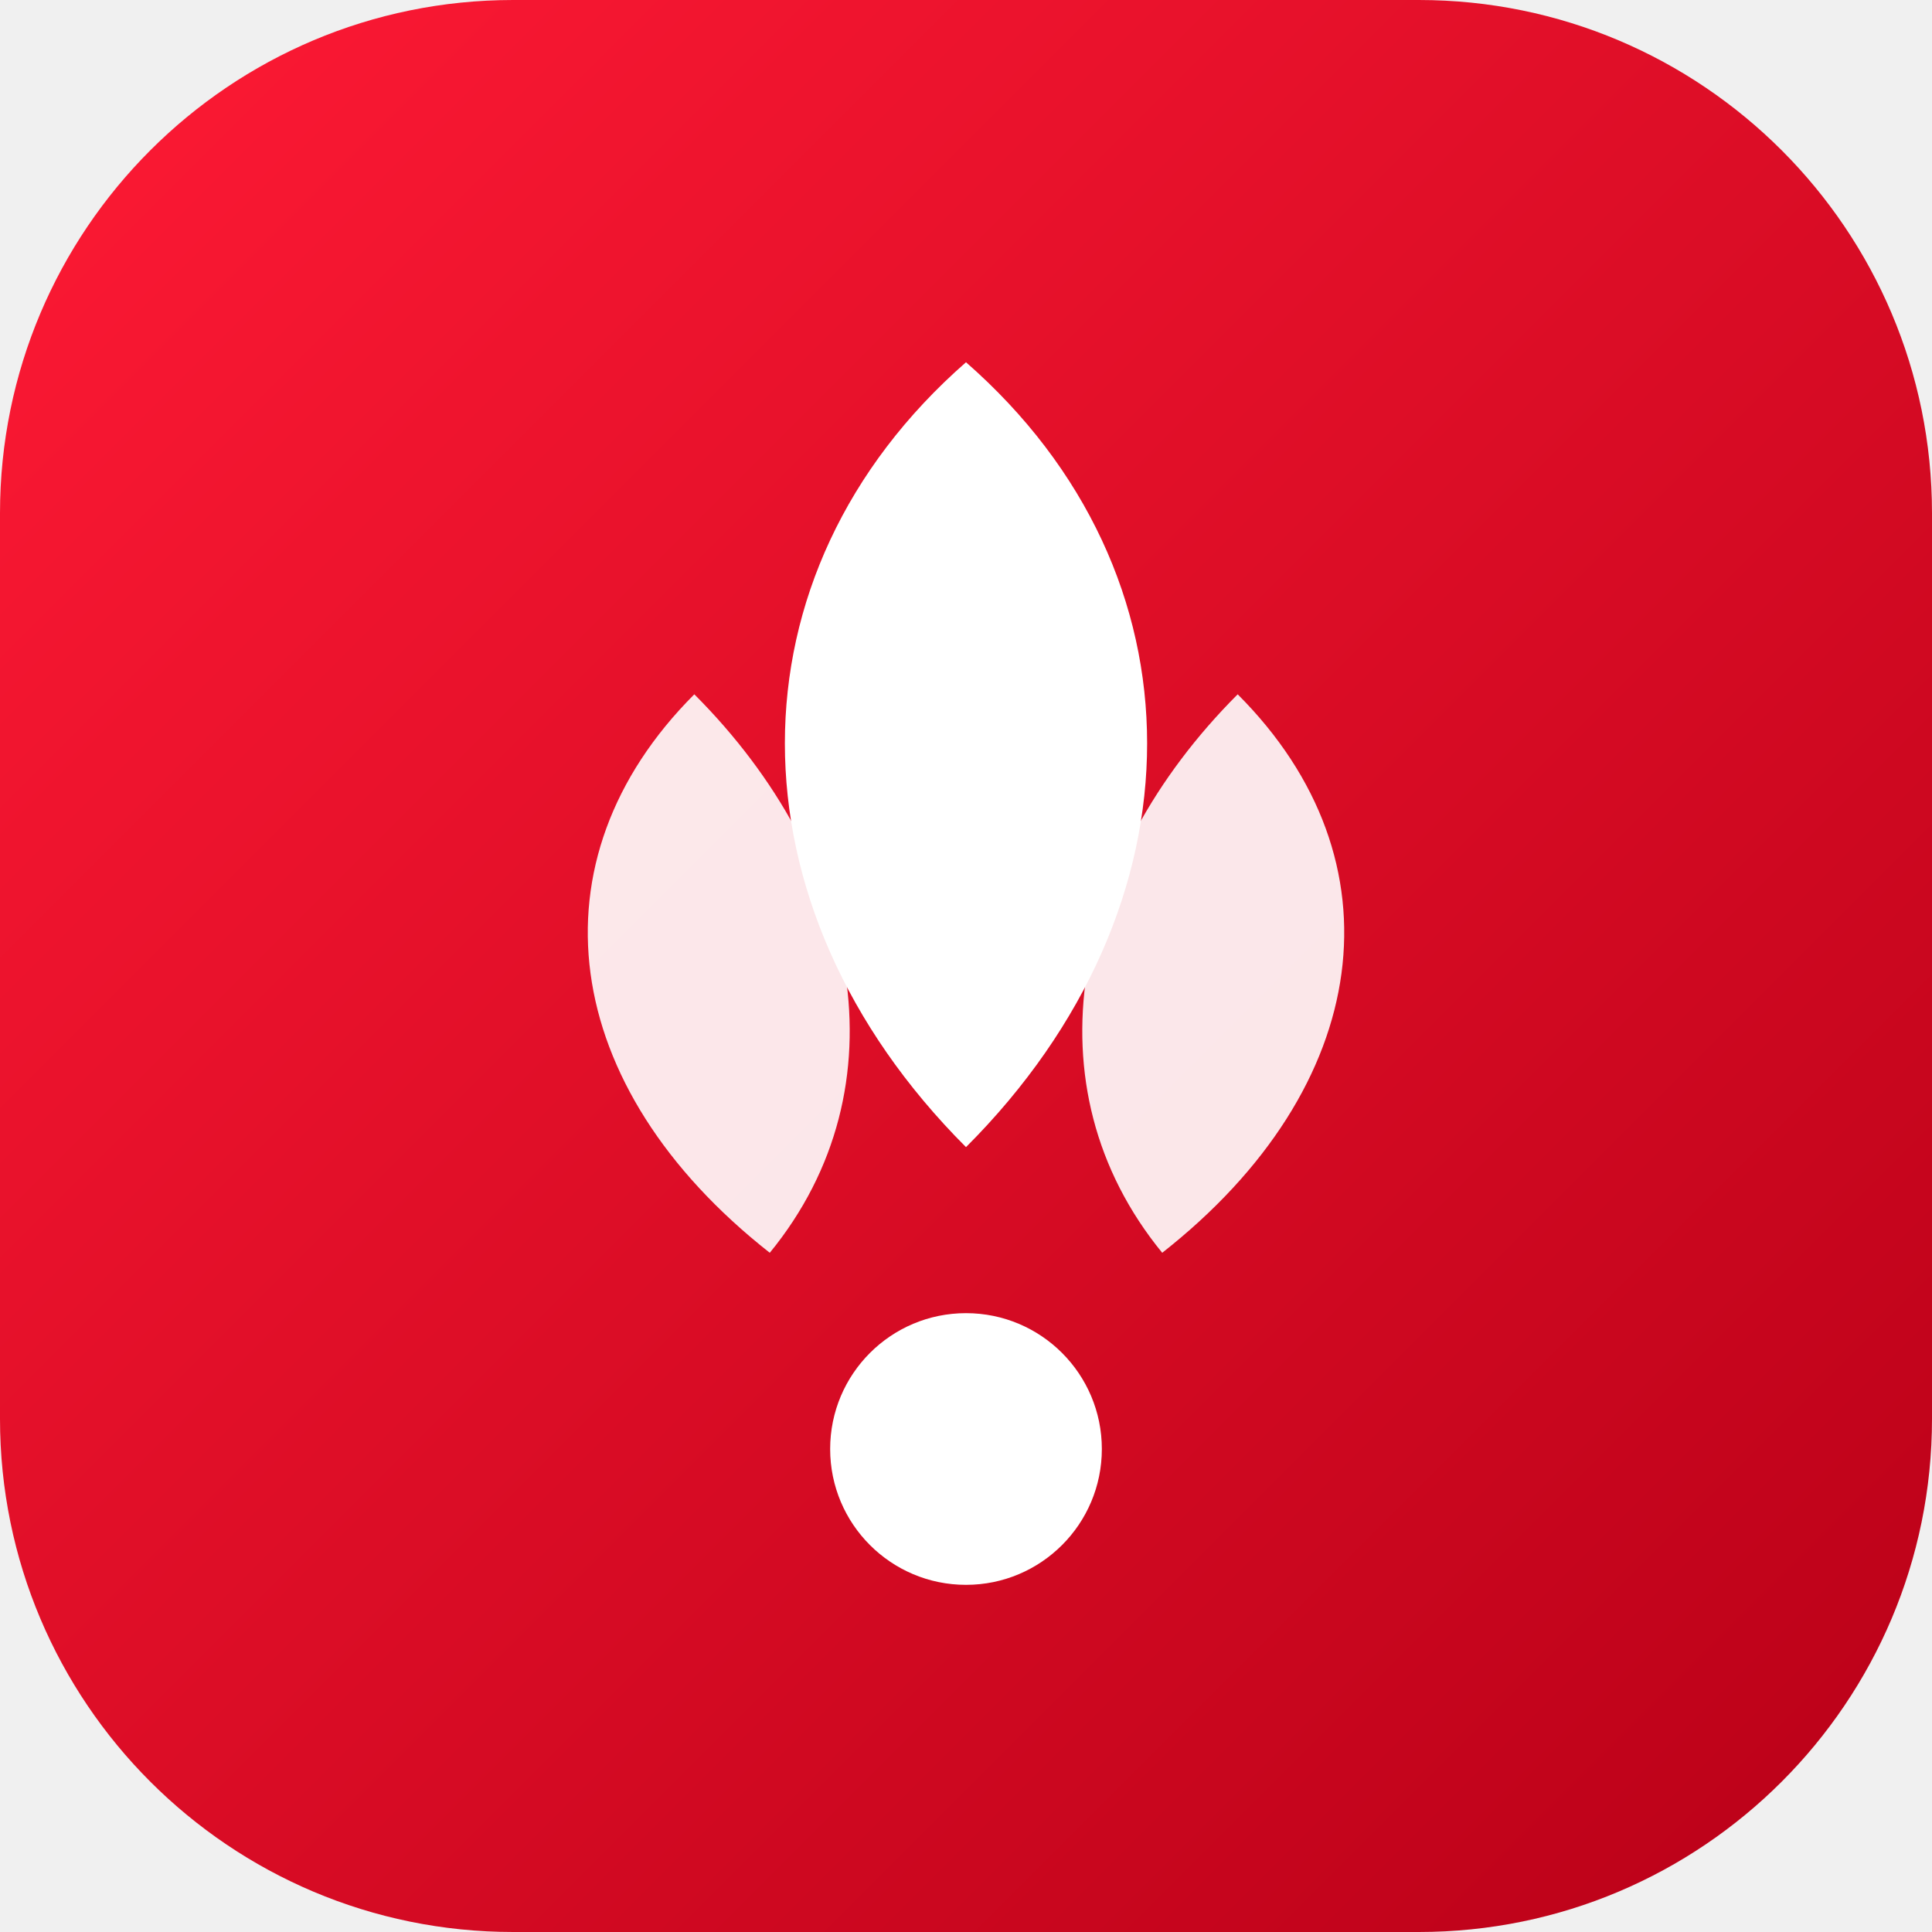
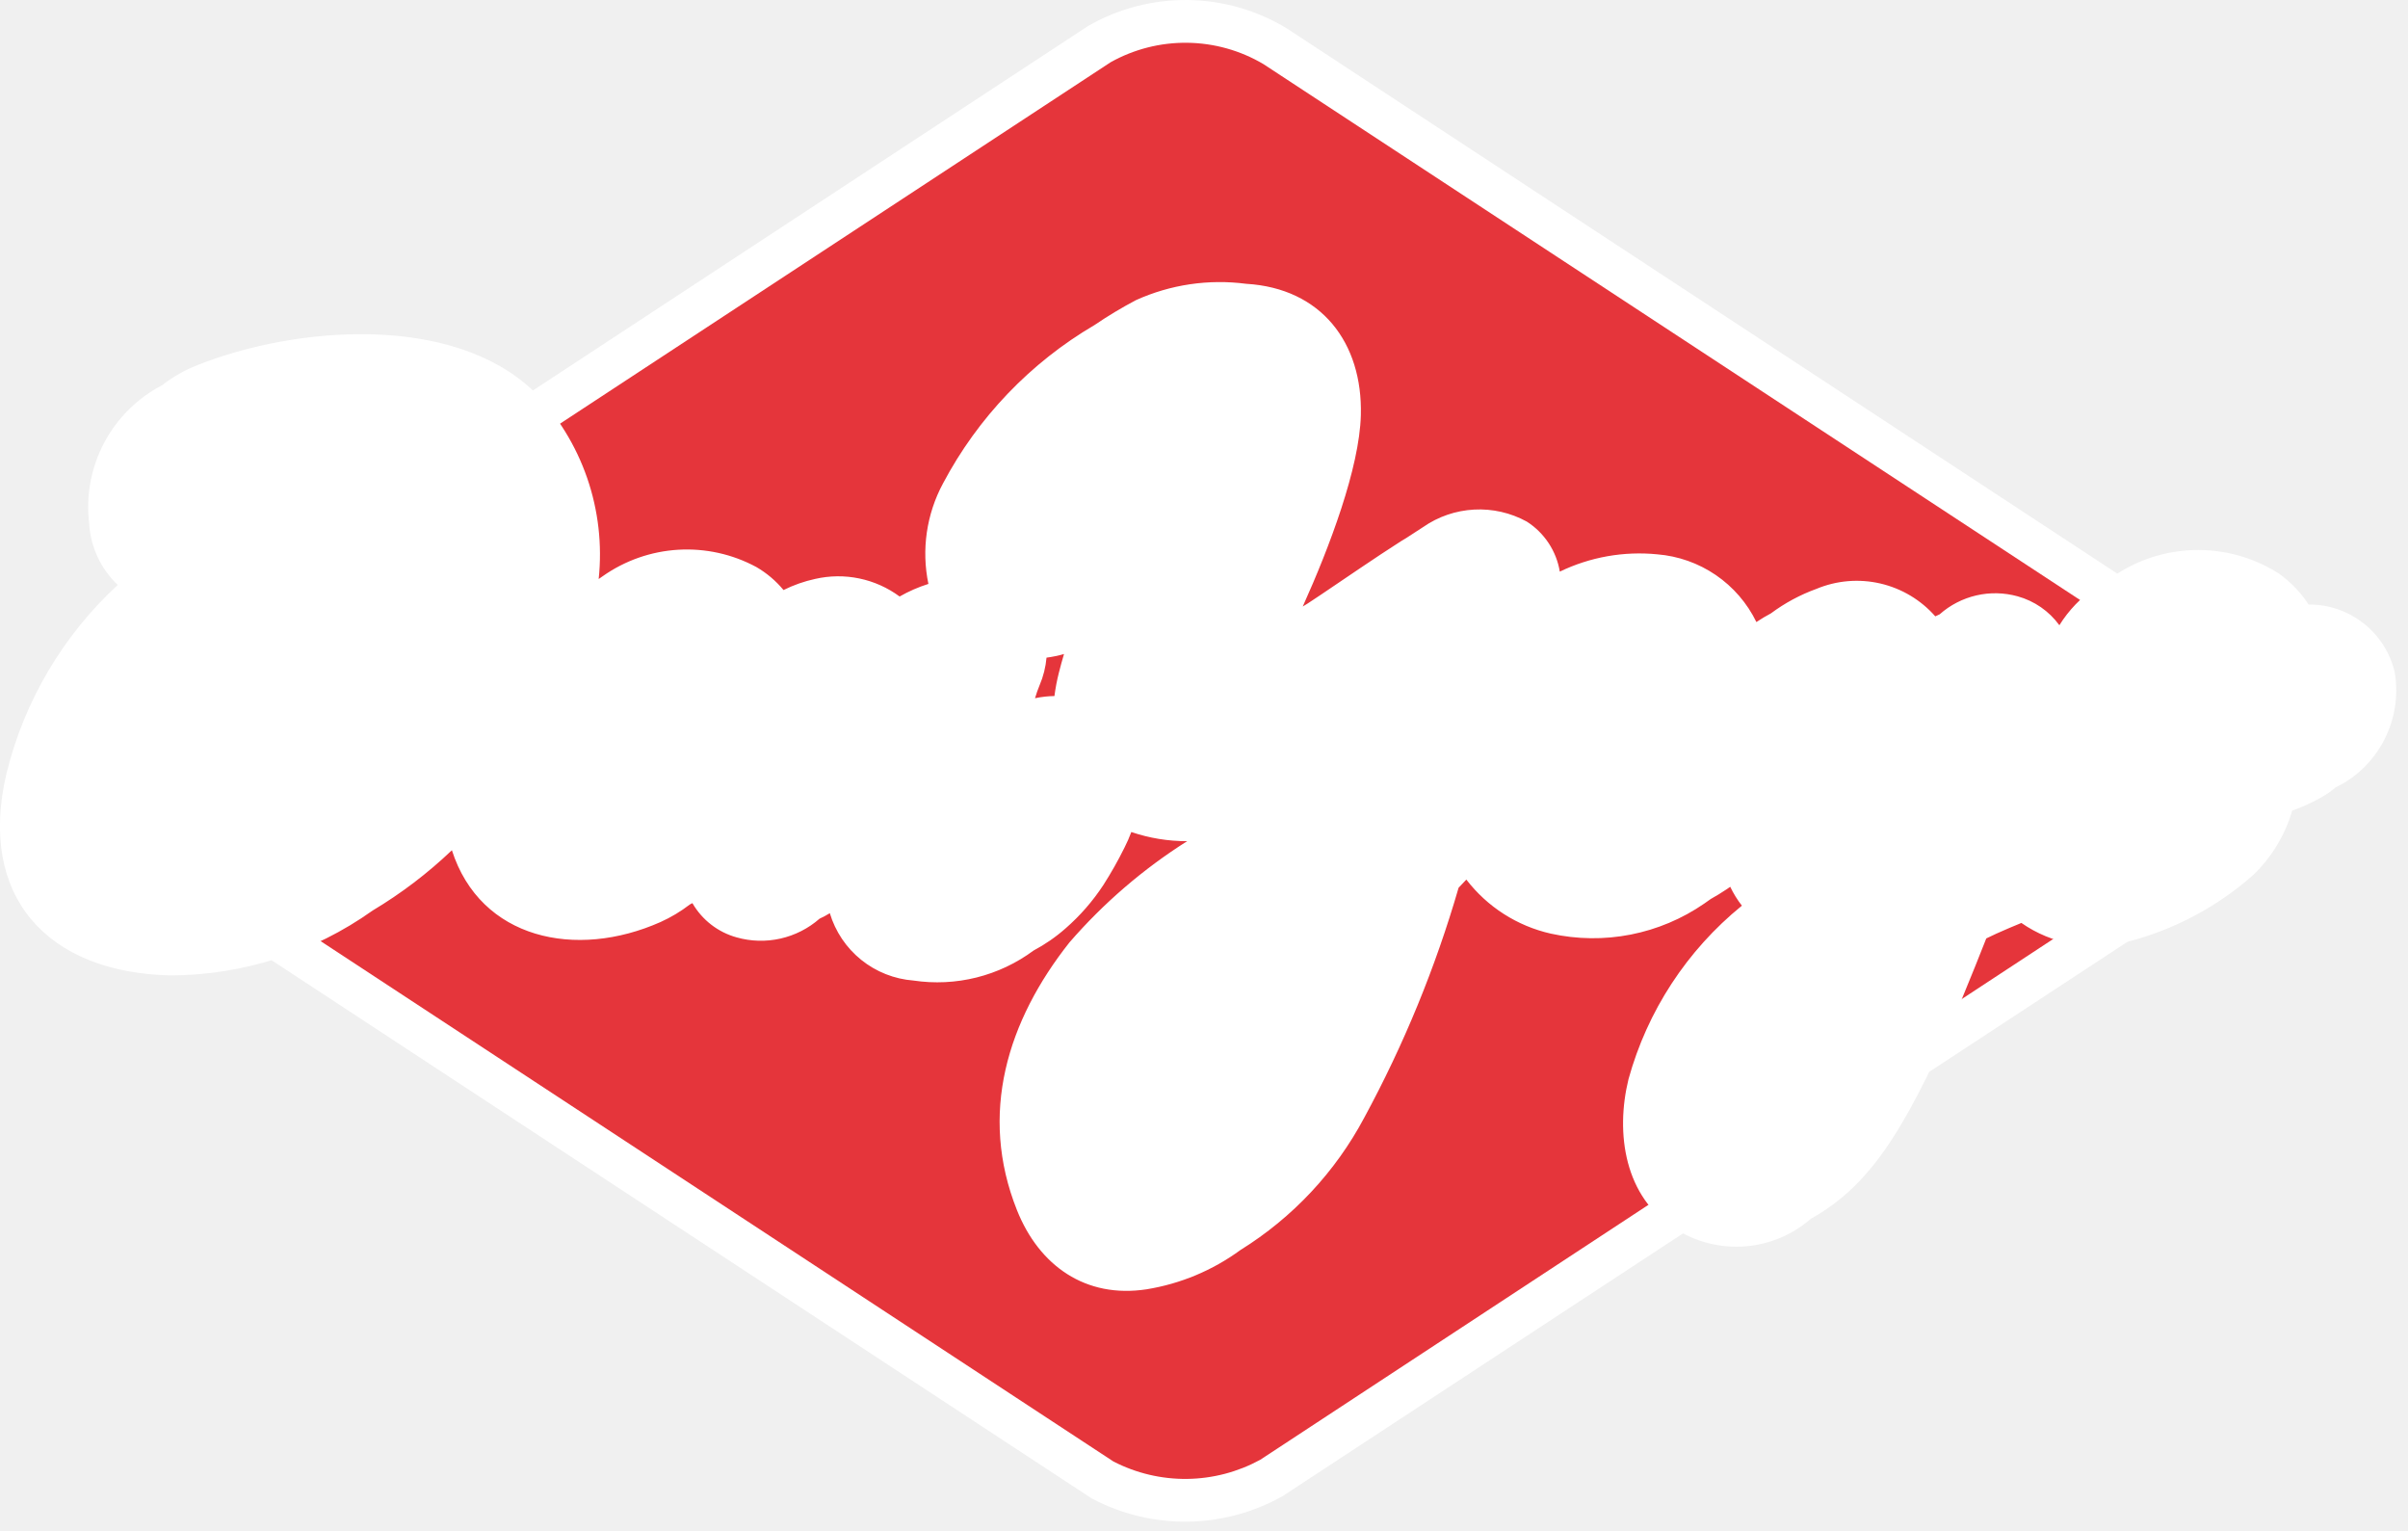
- <svg xmlns="http://www.w3.org/2000/svg" viewBox="0 0 128 128" width="100%" height="100%">
-   <defs>
-     <linearGradient id="dyRed" x1="0%" y1="0%" x2="100%" y2="100%">
-       <stop offset="0%" stop-color="#ff1a35" />
-       <stop offset="100%" stop-color="#b80017" />
-     </linearGradient>
-   </defs>
-   <rect width="128" height="128" rx="34" fill="url(#dyRed)" />
-   <path d="M64 24 C48 38, 48 60, 64 76 C80 60, 80 38, 64 24 Z" fill="#ffffff" />
-   <path d="M46 46 C35 57, 37 72, 51 83 C60 72, 57 57, 46 46 Z" fill="#ffffff" opacity="0.9" />
-   <path d="M82 46 C93 57, 91 72, 77 83 C68 72, 71 57, 82 46 Z" fill="#ffffff" opacity="0.9" />
-   <circle cx="64" cy="96" r="9" fill="#ffffff" />
+ <svg xmlns="http://www.w3.org/2000/svg" width="118" height="75" viewBox="0 0 118 75" fill="none">
+   <path fill-rule="evenodd" clip-rule="evenodd" d="M13.039 46.863L25.849 19.303L53.314 1.277C54.8 0.422 56.488 -0.019 58.203 0.001C59.917 0.022 61.595 0.502 63.06 1.392L103.834 28.153L104.247 46.14L62.868 73.282L62.838 73.3C61.418 74.096 59.822 74.523 58.194 74.543C56.567 74.564 54.96 74.176 53.521 73.416L53.465 73.384L40.011 64.558L13.039 46.863Z" fill="white" />
+   <path fill-rule="evenodd" clip-rule="evenodd" d="M15.391 45.894L26.937 21.087L54.425 3.049C55.572 2.408 56.867 2.079 58.181 2.095C59.495 2.111 60.781 2.471 61.912 3.14L102.275 29.619L101.008 45.741L71.33 65.226L61.755 71.512C60.654 72.112 59.424 72.434 58.17 72.449C56.916 72.464 55.678 72.171 54.564 71.597L15.391 45.894Z" fill="#E5353B" />
+   <path fill-rule="evenodd" clip-rule="evenodd" d="M51.283 32.216C51.242 32.68 51.128 33.135 50.945 33.564C50.858 33.773 50.782 33.987 50.719 34.204C50.883 34.17 51.049 34.143 51.219 34.125C51.369 34.109 51.519 34.1 51.671 34.098C51.72 33.718 51.791 33.341 51.885 32.969C51.964 32.655 52.049 32.345 52.14 32.04C51.86 32.12 51.574 32.179 51.285 32.217L51.283 32.216ZM45.495 28.605C45.146 26.929 45.401 25.183 46.214 23.676C47.921 20.452 50.492 17.766 53.639 15.921C54.291 15.478 54.968 15.071 55.666 14.703C57.356 13.939 59.227 13.662 61.066 13.903C64.752 14.121 66.778 16.794 66.686 20.335C66.62 22.925 65.151 26.799 63.839 29.712C63.922 29.662 64.006 29.612 64.088 29.559C64.31 29.414 64.529 29.268 64.749 29.12C66.049 28.247 67.334 27.356 68.654 26.512C68.735 26.46 68.818 26.412 68.903 26.362C69.18 26.18 69.458 25.999 69.738 25.82C70.475 25.307 71.34 25.011 72.237 24.963C73.133 24.915 74.025 25.118 74.813 25.549C75.241 25.821 75.606 26.18 75.886 26.603C76.166 27.026 76.353 27.503 76.436 28.003C77.918 27.287 79.57 26.994 81.208 27.155C82.237 27.238 83.226 27.587 84.079 28.169C84.931 28.751 85.617 29.545 86.069 30.473C86.299 30.319 86.536 30.177 86.781 30.048C87.462 29.542 88.213 29.137 89.011 28.848C90.001 28.435 91.095 28.343 92.14 28.584C93.185 28.826 94.128 29.389 94.836 30.194C94.906 30.158 94.978 30.125 95.05 30.094C95.562 29.641 96.18 29.323 96.846 29.168C97.512 29.014 98.207 29.029 98.866 29.211C99.69 29.438 100.413 29.938 100.916 30.629C101.373 29.893 101.981 29.262 102.699 28.776C102.924 28.625 103.157 28.487 103.399 28.365C103.523 28.265 103.65 28.174 103.781 28.086C104.963 27.336 106.334 26.94 107.733 26.943C109.133 26.946 110.502 27.348 111.681 28.103C112.254 28.512 112.746 29.025 113.13 29.615C114.104 29.607 115.052 29.931 115.818 30.532C116.584 31.133 117.124 31.977 117.348 32.925C117.526 33.967 117.389 35.038 116.954 36.001C116.519 36.964 115.806 37.775 114.906 38.33C114.759 38.415 114.606 38.497 114.457 38.572C114.26 38.739 114.048 38.889 113.825 39.019C113.347 39.295 112.845 39.527 112.325 39.711C111.976 40.907 111.321 41.99 110.425 42.856C108.652 44.426 106.532 45.552 104.238 46.141C103.358 46.369 102.439 46.404 101.545 46.243C100.65 46.083 99.8 45.732 99.054 45.213C98.645 45.382 98.237 45.553 97.834 45.735C97.664 45.811 97.497 45.89 97.334 45.972C95.96 49.449 93.805 54.852 91.47 57.472C90.698 58.375 89.771 59.133 88.732 59.71C87.83 60.495 86.698 60.968 85.506 61.058C84.314 61.148 83.124 60.851 82.114 60.21C79.608 58.667 79.151 55.521 79.802 52.867C80.724 49.524 82.667 46.553 85.359 44.367C85.135 44.08 84.944 43.77 84.787 43.442C84.725 43.486 84.662 43.529 84.6 43.571C84.35 43.738 84.094 43.895 83.831 44.041C83.731 44.117 83.623 44.192 83.516 44.263C82.431 45.012 81.204 45.529 79.91 45.783C78.616 46.036 77.284 46.021 75.997 45.737C74.349 45.365 72.884 44.428 71.855 43.089C71.725 43.222 71.599 43.356 71.476 43.489C70.343 47.398 68.793 51.174 66.853 54.752C65.439 57.41 63.347 59.646 60.789 61.234C59.429 62.23 57.853 62.89 56.189 63.16C53.203 63.618 50.924 62.012 49.835 59.284C47.953 54.569 49.363 50.012 52.406 46.168C54.076 44.241 56.02 42.57 58.175 41.207C57.245 41.21 56.32 41.059 55.439 40.759C55.341 41.023 55.227 41.281 55.099 41.532C54.788 42.161 54.442 42.772 54.064 43.362C53.547 44.149 52.925 44.862 52.215 45.481C51.737 45.903 51.211 46.266 50.648 46.565C49.812 47.185 48.862 47.633 47.852 47.886C46.843 48.138 45.793 48.189 44.764 48.035C43.827 47.963 42.934 47.61 42.202 47.021C41.471 46.432 40.934 45.635 40.664 44.735C40.502 44.836 40.333 44.926 40.159 45.006C39.612 45.485 38.954 45.819 38.245 45.979C37.536 46.139 36.798 46.119 36.099 45.921C35.183 45.668 34.404 45.065 33.93 44.242L33.805 44.308C33.361 44.65 32.879 44.939 32.368 45.169C28.228 47.008 23.544 46.013 22.144 41.651C20.964 42.777 19.661 43.768 18.261 44.605C15.367 46.664 11.905 47.774 8.353 47.783C2.319 47.65 -1.113 43.921 0.322 37.872C1.195 34.332 3.09 31.127 5.77 28.655C4.94 27.869 4.439 26.796 4.37 25.655C4.205 24.296 4.458 22.919 5.095 21.707C5.733 20.495 6.725 19.507 7.939 18.874C8.47 18.462 9.057 18.129 9.683 17.883C14.476 15.978 22.164 15.347 26.153 19.165C27.327 20.371 28.22 21.82 28.771 23.41C29.321 25 29.514 26.692 29.337 28.365C29.402 28.317 29.468 28.271 29.537 28.226C30.625 27.459 31.906 27.01 33.236 26.931C34.565 26.852 35.89 27.145 37.062 27.777C37.57 28.071 38.021 28.453 38.395 28.905C38.887 28.66 39.408 28.477 39.946 28.36C40.657 28.197 41.395 28.189 42.109 28.338C42.824 28.487 43.497 28.788 44.084 29.222V29.222C44.531 28.967 45.004 28.76 45.495 28.605Z" fill="white" />
</svg>
